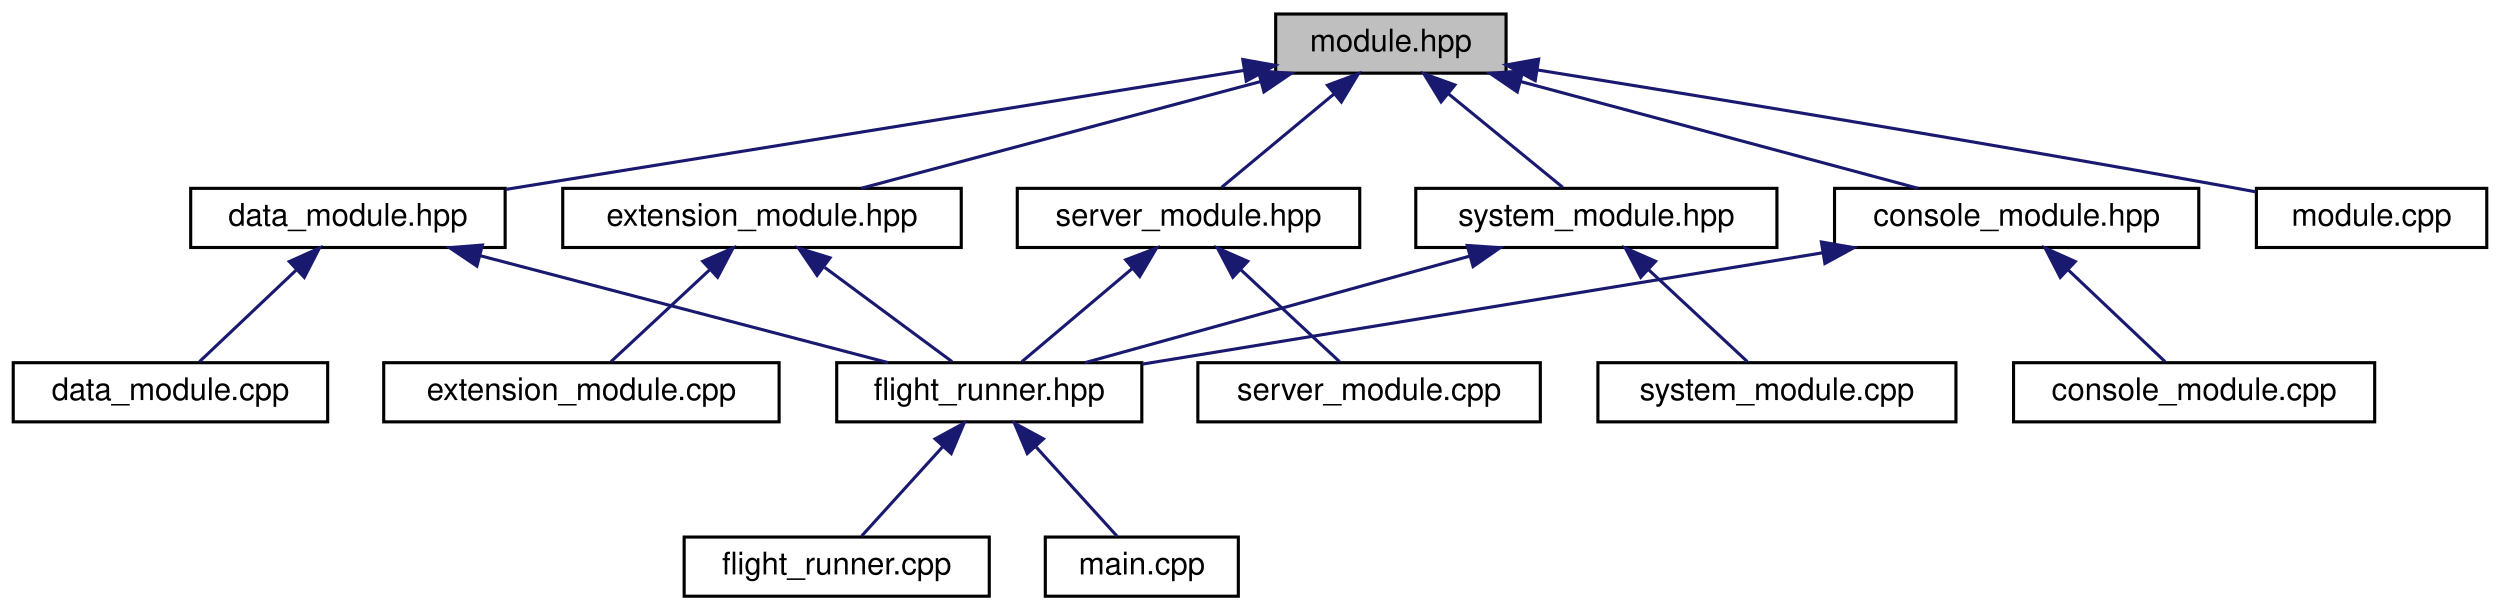
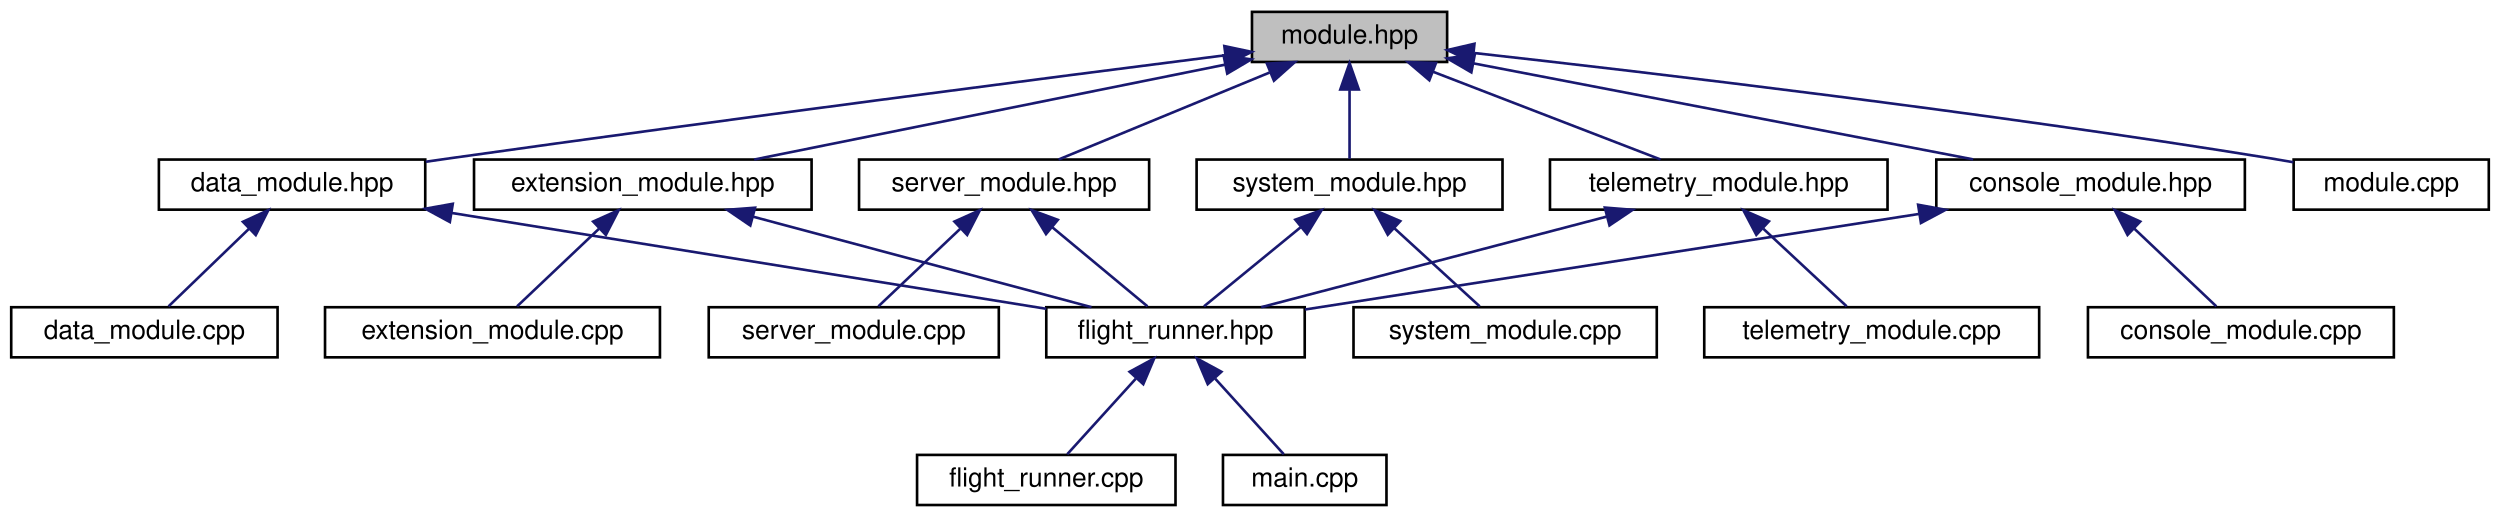
- <svg xmlns="http://www.w3.org/2000/svg" xmlns:xlink="http://www.w3.org/1999/xlink" width="803pt" height="196pt" viewBox="0.00 0.00 802.50 196.00">
+ <svg xmlns="http://www.w3.org/2000/svg" xmlns:xlink="http://www.w3.org/1999/xlink" width="948pt" height="196pt" viewBox="0.00 0.00 947.50 196.00">
  <g id="graph0" class="graph" transform="scale(1 1) rotate(0) translate(4 192)">
    <g id="node1" class="node">
      <g id="a_node1">
        <a xlink:title="The header file for the base module class.">
-           <polygon fill="#bfbfbf" stroke="black" points="405.5,-168.5 405.5,-187.5 479.5,-187.5 479.5,-168.5 405.5,-168.5" />
-           <text text-anchor="middle" x="442.5" y="-175.5" font-family="Helvetica,sans-Serif" font-size="10.00">module.hpp</text>
+           <polygon fill="#bfbfbf" stroke="black" points="470.5,-168.5 470.5,-187.5 544.5,-187.5 544.5,-168.5 470.5,-168.5" />
+           <text text-anchor="middle" x="507.5" y="-175.5" font-family="Helvetica,sans-Serif" font-size="10.00">module.hpp</text>
        </a>
      </g>
    </g>
    <g id="node2" class="node">
      <g id="a_node2">
        <a xlink:href="console__module_8hpp.html" target="_top" xlink:title=" ">
-           <polygon fill="none" stroke="black" points="585,-112.5 585,-131.5 702,-131.5 702,-112.5 585,-112.5" />
-           <text text-anchor="middle" x="643.5" y="-119.5" font-family="Helvetica,sans-Serif" font-size="10.00">console_module.hpp</text>
+           <polygon fill="none" stroke="black" points="730,-112.5 730,-131.5 847,-131.5 847,-112.5 730,-112.5" />
+           <text text-anchor="middle" x="788.5" y="-119.5" font-family="Helvetica,sans-Serif" font-size="10.00">console_module.hpp</text>
        </a>
      </g>
    </g>
    <g id="edge1" class="edge">
-       <path fill="none" stroke="midnightblue" d="M484.08,-165.83C522.03,-155.63 577.31,-140.78 611.8,-131.52" />
-       <polygon fill="midnightblue" stroke="midnightblue" points="483.1,-162.47 474.35,-168.44 484.91,-169.23 483.1,-162.47" />
+       <path fill="none" stroke="midnightblue" d="M554.63,-167.94C607.41,-157.8 692.29,-141.49 743.97,-131.56" />
+       <polygon fill="midnightblue" stroke="midnightblue" points="553.68,-164.56 544.52,-169.88 555.01,-171.43 553.68,-164.56" />
    </g>
    <g id="node7" class="node">
      <g id="a_node7">
        <a xlink:href="data__module_8hpp.html" target="_top" xlink:title="The data module header file.">
-           <polygon fill="none" stroke="black" points="57,-112.5 57,-131.5 158,-131.5 158,-112.5 57,-112.5" />
-           <text text-anchor="middle" x="107.5" y="-119.5" font-family="Helvetica,sans-Serif" font-size="10.00">data_module.hpp</text>
+           <polygon fill="none" stroke="black" points="56,-112.5 56,-131.5 157,-131.5 157,-112.5 56,-112.5" />
+           <text text-anchor="middle" x="106.5" y="-119.5" font-family="Helvetica,sans-Serif" font-size="10.00">data_module.hpp</text>
        </a>
      </g>
    </g>
    <g id="edge6" class="edge">
-       <path fill="none" stroke="midnightblue" d="M395.37,-169.4C332.73,-159.31 222.51,-141.54 158.15,-131.16" />
-       <polygon fill="midnightblue" stroke="midnightblue" points="394.94,-172.88 405.37,-171.01 396.05,-165.97 394.94,-172.88" />
+       <path fill="none" stroke="midnightblue" d="M460.32,-171.04C394.48,-162.67 271.32,-146.78 166.5,-132 163.48,-131.57 160.37,-131.13 157.23,-130.67" />
+       <polygon fill="midnightblue" stroke="midnightblue" points="460.02,-174.53 470.38,-172.32 460.9,-167.59 460.02,-174.53" />
    </g>
    <g id="node9" class="node">
      <g id="a_node9">
        <a xlink:href="extension__module_8hpp.html" target="_top" xlink:title="This is the header file for the new extension module.">
-           <polygon fill="none" stroke="black" points="176.5,-112.5 176.5,-131.5 304.5,-131.5 304.5,-112.5 176.5,-112.5" />
-           <text text-anchor="middle" x="240.5" y="-119.5" font-family="Helvetica,sans-Serif" font-size="10.00">extension_module.hpp</text>
+           <polygon fill="none" stroke="black" points="175.5,-112.5 175.5,-131.5 303.5,-131.5 303.5,-112.5 175.5,-112.5" />
+           <text text-anchor="middle" x="239.5" y="-119.5" font-family="Helvetica,sans-Serif" font-size="10.00">extension_module.hpp</text>
        </a>
      </g>
    </g>
    <g id="edge9" class="edge">
-       <path fill="none" stroke="midnightblue" d="M400.71,-165.83C362.57,-155.63 307.02,-140.78 272.36,-131.52" />
-       <polygon fill="midnightblue" stroke="midnightblue" points="399.93,-169.24 410.49,-168.44 401.74,-162.48 399.93,-169.24" />
+       <path fill="none" stroke="midnightblue" d="M460.22,-167.47C409.67,-157.29 330.27,-141.29 281.74,-131.51" />
+       <polygon fill="midnightblue" stroke="midnightblue" points="459.74,-170.95 470.24,-169.49 461.12,-164.09 459.74,-170.95" />
    </g>
    <g id="node11" class="node">
      <g id="a_node11">
        <a xlink:href="module_8cpp.html" target="_top" xlink:title="Implementation of the module base class.">
-           <polygon fill="none" stroke="black" points="720.5,-112.5 720.5,-131.5 794.5,-131.5 794.5,-112.5 720.5,-112.5" />
-           <text text-anchor="middle" x="757.5" y="-119.5" font-family="Helvetica,sans-Serif" font-size="10.00">module.cpp</text>
+           <polygon fill="none" stroke="black" points="865.5,-112.5 865.5,-131.5 939.5,-131.5 939.5,-112.5 865.5,-112.5" />
+           <text text-anchor="middle" x="902.5" y="-119.5" font-family="Helvetica,sans-Serif" font-size="10.00">module.cpp</text>
        </a>
      </g>
    </g>
    <g id="edge12" class="edge">
-       <path fill="none" stroke="midnightblue" d="M489.46,-169.55C543.2,-160.92 633.81,-146.1 711.5,-132 714.38,-131.48 717.36,-130.92 720.36,-130.36" />
-       <polygon fill="midnightblue" stroke="midnightblue" points="488.86,-166.1 479.54,-171.13 489.97,-173.01 488.86,-166.1" />
+       <path fill="none" stroke="midnightblue" d="M554.81,-171.89C622.05,-164.4 749.03,-149.42 856.5,-132 859.39,-131.53 862.38,-131.02 865.38,-130.48" />
+       <polygon fill="midnightblue" stroke="midnightblue" points="554.1,-168.44 544.55,-173.02 554.87,-175.4 554.1,-168.44" />
    </g>
    <g id="node12" class="node">
      <g id="a_node12">
        <a xlink:href="server__module_8hpp.html" target="_top" xlink:title="Header file for the server module.">
-           <polygon fill="none" stroke="black" points="322.5,-112.5 322.5,-131.5 432.5,-131.5 432.5,-112.5 322.5,-112.5" />
-           <text text-anchor="middle" x="377.5" y="-119.5" font-family="Helvetica,sans-Serif" font-size="10.00">server_module.hpp</text>
+           <polygon fill="none" stroke="black" points="321.5,-112.5 321.5,-131.5 431.5,-131.5 431.5,-112.5 321.5,-112.5" />
+           <text text-anchor="middle" x="376.5" y="-119.5" font-family="Helvetica,sans-Serif" font-size="10.00">server_module.hpp</text>
        </a>
      </g>
    </g>
    <g id="edge13" class="edge">
-       <path fill="none" stroke="midnightblue" d="M424.23,-161.82C412.58,-152.15 397.9,-139.95 388.13,-131.83" />
-       <polygon fill="midnightblue" stroke="midnightblue" points="422.13,-164.63 432.06,-168.32 426.6,-159.24 422.13,-164.63" />
+       <path fill="none" stroke="midnightblue" d="M477.18,-164.5C452.62,-154.38 418.68,-140.39 397.16,-131.52" />
+       <polygon fill="midnightblue" stroke="midnightblue" points="476.16,-167.87 486.74,-168.44 478.83,-161.4 476.16,-167.87" />
    </g>
    <g id="node14" class="node">
      <g id="a_node14">
        <a xlink:href="system__module_8hpp.html" target="_top" xlink:title=" ">
-           <polygon fill="none" stroke="black" points="450.5,-112.5 450.5,-131.5 566.5,-131.5 566.5,-112.5 450.5,-112.5" />
-           <text text-anchor="middle" x="508.5" y="-119.5" font-family="Helvetica,sans-Serif" font-size="10.00">system_module.hpp</text>
+           <polygon fill="none" stroke="black" points="449.5,-112.5 449.5,-131.5 565.5,-131.5 565.5,-112.5 449.5,-112.5" />
+           <text text-anchor="middle" x="507.5" y="-119.5" font-family="Helvetica,sans-Serif" font-size="10.00">system_module.hpp</text>
        </a>
      </g>
    </g>
    <g id="edge16" class="edge">
-       <path fill="none" stroke="midnightblue" d="M461.05,-161.82C472.88,-152.15 487.79,-139.95 497.7,-131.83" />
-       <polygon fill="midnightblue" stroke="midnightblue" points="458.63,-159.28 453.1,-168.32 463.06,-164.7 458.63,-159.28" />
+       <path fill="none" stroke="midnightblue" d="M507.5,-157.8C507.5,-148.91 507.5,-138.78 507.5,-131.75" />
+       <polygon fill="midnightblue" stroke="midnightblue" points="504,-158.08 507.5,-168.08 511,-158.08 504,-158.08" />
+     </g>
+     <g id="node16" class="node">
+       <g id="a_node16">
+         <a xlink:href="telemetry__module_8hpp.html" target="_top" xlink:title="The telemetry module.">
+           <polygon fill="none" stroke="black" points="583.5,-112.5 583.5,-131.5 711.5,-131.5 711.5,-112.5 583.5,-112.5" />
+           <text text-anchor="middle" x="647.5" y="-119.5" font-family="Helvetica,sans-Serif" font-size="10.00">telemetry_module.hpp</text>
+         </a>
+       </g>
+     </g>
+     <g id="edge19" class="edge">
+       <path fill="none" stroke="midnightblue" d="M539.2,-164.77C565.5,-154.63 602.22,-140.47 625.42,-131.52" />
+       <polygon fill="midnightblue" stroke="midnightblue" points="537.75,-161.58 529.68,-168.44 540.27,-168.11 537.75,-161.58" />
    </g>
    <g id="node3" class="node">
      <g id="a_node3">
        <a xlink:href="flight__runner_8hpp.html" target="_top" xlink:title=" ">
-           <polygon fill="none" stroke="black" points="264.5,-56.5 264.5,-75.5 362.5,-75.5 362.5,-56.5 264.5,-56.5" />
-           <text text-anchor="middle" x="313.5" y="-63.5" font-family="Helvetica,sans-Serif" font-size="10.00">flight_runner.hpp</text>
+           <polygon fill="none" stroke="black" points="392.5,-56.5 392.5,-75.5 490.5,-75.5 490.5,-56.5 392.5,-56.5" />
+           <text text-anchor="middle" x="441.5" y="-63.5" font-family="Helvetica,sans-Serif" font-size="10.00">flight_runner.hpp</text>
        </a>
      </g>
    </g>
    <g id="edge2" class="edge">
-       <path fill="none" stroke="midnightblue" d="M581.33,-110.83C517.92,-100.45 420.8,-84.56 362.58,-75.03" />
-       <polygon fill="midnightblue" stroke="midnightblue" points="580.78,-114.28 591.21,-112.44 581.91,-107.37 580.78,-114.28" />
+       <path fill="none" stroke="midnightblue" d="M723.41,-110.87C655.82,-100.35 551.6,-84.13 490.62,-74.64" />
+       <polygon fill="midnightblue" stroke="midnightblue" points="723.1,-114.36 733.52,-112.44 724.17,-107.45 723.1,-114.36" />
    </g>
    <g id="node6" class="node">
      <g id="a_node6">
        <a xlink:href="console__module_8cpp.html" target="_top" xlink:title=" ">
-           <polygon fill="none" stroke="black" points="642.5,-56.5 642.5,-75.5 758.5,-75.5 758.5,-56.5 642.5,-56.5" />
-           <text text-anchor="middle" x="700.5" y="-63.5" font-family="Helvetica,sans-Serif" font-size="10.00">console_module.cpp</text>
+           <polygon fill="none" stroke="black" points="787.5,-56.5 787.5,-75.5 903.5,-75.5 903.5,-56.5 787.5,-56.5" />
+           <text text-anchor="middle" x="845.5" y="-63.5" font-family="Helvetica,sans-Serif" font-size="10.00">console_module.cpp</text>
        </a>
      </g>
    </g>
    <g id="edge5" class="edge">
-       <path fill="none" stroke="midnightblue" d="M660.12,-105.25C670.23,-95.67 682.78,-83.79 691.18,-75.83" />
-       <polygon fill="midnightblue" stroke="midnightblue" points="657.51,-102.91 652.66,-112.32 662.32,-107.99 657.51,-102.91" />
+       <path fill="none" stroke="midnightblue" d="M805.12,-105.25C815.23,-95.67 827.78,-83.79 836.18,-75.83" />
+       <polygon fill="midnightblue" stroke="midnightblue" points="802.51,-102.91 797.66,-112.32 807.32,-107.99 802.51,-102.91" />
    </g>
    <g id="node4" class="node">
      <g id="a_node4">
        <a xlink:href="flight__runner_8cpp.html" target="_top" xlink:title=" ">
-           <polygon fill="none" stroke="black" points="215.5,-0.5 215.5,-19.5 313.5,-19.5 313.5,-0.5 215.5,-0.5" />
-           <text text-anchor="middle" x="264.5" y="-7.5" font-family="Helvetica,sans-Serif" font-size="10.00">flight_runner.cpp</text>
+           <polygon fill="none" stroke="black" points="343.5,-0.5 343.5,-19.5 441.5,-19.5 441.5,-0.5 343.5,-0.5" />
+           <text text-anchor="middle" x="392.5" y="-7.5" font-family="Helvetica,sans-Serif" font-size="10.00">flight_runner.cpp</text>
        </a>
      </g>
    </g>
    <g id="edge3" class="edge">
-       <path fill="none" stroke="midnightblue" d="M298.47,-48.43C289.88,-38.97 279.46,-27.48 272.44,-19.75" />
-       <polygon fill="midnightblue" stroke="midnightblue" points="296.1,-51.03 305.41,-56.08 301.28,-46.33 296.1,-51.03" />
+       <path fill="none" stroke="midnightblue" d="M426.47,-48.43C417.88,-38.97 407.46,-27.48 400.44,-19.75" />
+       <polygon fill="midnightblue" stroke="midnightblue" points="424.1,-51.03 433.41,-56.08 429.28,-46.33 424.1,-51.03" />
    </g>
    <g id="node5" class="node">
      <g id="a_node5">
        <a xlink:href="main_8cpp.html" target="_top" xlink:title="Defines the entry point/main function of the Flight Computer software.">
-           <polygon fill="none" stroke="black" points="331.5,-0.5 331.5,-19.5 393.5,-19.5 393.5,-0.5 331.5,-0.5" />
-           <text text-anchor="middle" x="362.5" y="-7.5" font-family="Helvetica,sans-Serif" font-size="10.00">main.cpp</text>
+           <polygon fill="none" stroke="black" points="459.5,-0.5 459.5,-19.5 521.5,-19.5 521.5,-0.5 459.5,-0.5" />
+           <text text-anchor="middle" x="490.5" y="-7.5" font-family="Helvetica,sans-Serif" font-size="10.00">main.cpp</text>
        </a>
      </g>
    </g>
    <g id="edge4" class="edge">
-       <path fill="none" stroke="midnightblue" d="M328.53,-48.43C337.12,-38.97 347.54,-27.48 354.56,-19.75" />
-       <polygon fill="midnightblue" stroke="midnightblue" points="325.72,-46.33 321.59,-56.08 330.9,-51.03 325.72,-46.33" />
+       <path fill="none" stroke="midnightblue" d="M456.53,-48.43C465.12,-38.97 475.54,-27.48 482.56,-19.75" />
+       <polygon fill="midnightblue" stroke="midnightblue" points="453.72,-46.33 449.59,-56.08 458.9,-51.03 453.72,-46.33" />
    </g>
    <g id="edge7" class="edge">
-       <path fill="none" stroke="midnightblue" d="M150.12,-109.83C189.01,-99.63 245.66,-84.78 281.01,-75.52" />
-       <polygon fill="midnightblue" stroke="midnightblue" points="148.93,-106.52 140.14,-112.44 150.7,-113.29 148.93,-106.52" />
+       <path fill="none" stroke="midnightblue" d="M167.06,-111.24C231.65,-100.83 332.7,-84.54 392.48,-74.9" />
+       <polygon fill="midnightblue" stroke="midnightblue" points="166.33,-107.81 157.02,-112.86 167.45,-114.72 166.33,-107.81" />
    </g>
    <g id="node8" class="node">
      <g id="a_node8">
        <a xlink:href="data__module_8cpp.html" target="_top" xlink:title=" ">
          <polygon fill="none" stroke="black" points="0,-56.5 0,-75.5 101,-75.5 101,-56.5 0,-56.5" />
          <text text-anchor="middle" x="50.5" y="-63.5" font-family="Helvetica,sans-Serif" font-size="10.00">data_module.cpp</text>
        </a>
      </g>
    </g>
    <g id="edge8" class="edge">
-       <path fill="none" stroke="midnightblue" d="M90.88,-105.25C80.77,-95.67 68.22,-83.79 59.82,-75.83" />
-       <polygon fill="midnightblue" stroke="midnightblue" points="88.68,-107.99 98.34,-112.32 93.49,-102.91 88.68,-107.99" />
+       <path fill="none" stroke="midnightblue" d="M90.17,-105.25C80.24,-95.67 67.91,-83.79 59.66,-75.83" />
+       <polygon fill="midnightblue" stroke="midnightblue" points="87.87,-107.9 97.5,-112.32 92.73,-102.86 87.87,-107.9" />
    </g>
    <g id="edge10" class="edge">
-       <path fill="none" stroke="midnightblue" d="M260.64,-106.1C273.78,-96.38 290.48,-84.03 301.56,-75.83" />
-       <polygon fill="midnightblue" stroke="midnightblue" points="258.19,-103.56 252.23,-112.32 262.35,-109.19 258.19,-103.56" />
+       <path fill="none" stroke="midnightblue" d="M281.29,-109.83C319.43,-99.63 374.98,-84.78 409.64,-75.52" />
+       <polygon fill="midnightblue" stroke="midnightblue" points="280.26,-106.48 271.51,-112.44 282.07,-113.24 280.26,-106.48" />
    </g>
    <g id="node10" class="node">
      <g id="a_node10">
        <a xlink:href="extension__module_8cpp.html" target="_top" xlink:title="The implementation of the new extension module.">
          <polygon fill="none" stroke="black" points="119,-56.5 119,-75.5 246,-75.5 246,-56.5 119,-56.5" />
          <text text-anchor="middle" x="182.5" y="-63.5" font-family="Helvetica,sans-Serif" font-size="10.00">extension_module.cpp</text>
        </a>
      </g>
    </g>
    <g id="edge11" class="edge">
-       <path fill="none" stroke="midnightblue" d="M223.59,-105.25C213.3,-95.67 200.53,-83.79 191.99,-75.83" />
-       <polygon fill="midnightblue" stroke="midnightblue" points="221.48,-108.07 231.18,-112.32 226.25,-102.95 221.48,-108.07" />
+       <path fill="none" stroke="midnightblue" d="M222.88,-105.25C212.77,-95.67 200.22,-83.79 191.82,-75.83" />
+       <polygon fill="midnightblue" stroke="midnightblue" points="220.68,-107.99 230.34,-112.32 225.49,-102.91 220.68,-107.99" />
    </g>
    <g id="edge14" class="edge">
-       <path fill="none" stroke="midnightblue" d="M359.51,-105.82C348.04,-96.15 333.59,-83.95 323.97,-75.83" />
-       <polygon fill="midnightblue" stroke="midnightblue" points="357.32,-108.55 367.22,-112.32 361.83,-103.2 357.32,-108.55" />
+       <path fill="none" stroke="midnightblue" d="M394.77,-105.82C406.42,-96.15 421.1,-83.95 430.87,-75.83" />
+       <polygon fill="midnightblue" stroke="midnightblue" points="392.4,-103.24 386.94,-112.32 396.87,-108.63 392.4,-103.24" />
    </g>
    <g id="node13" class="node">
      <g id="a_node13">
        <a xlink:href="server__module_8cpp.html" target="_top" xlink:title="The server module class implementation.">
-           <polygon fill="none" stroke="black" points="380.5,-56.5 380.5,-75.5 490.5,-75.5 490.5,-56.5 380.5,-56.5" />
-           <text text-anchor="middle" x="435.5" y="-63.5" font-family="Helvetica,sans-Serif" font-size="10.00">server_module.cpp</text>
+           <polygon fill="none" stroke="black" points="264.5,-56.5 264.5,-75.5 374.5,-75.5 374.5,-56.5 264.5,-56.5" />
+           <text text-anchor="middle" x="319.5" y="-63.5" font-family="Helvetica,sans-Serif" font-size="10.00">server_module.cpp</text>
        </a>
      </g>
    </g>
    <g id="edge15" class="edge">
-       <path fill="none" stroke="midnightblue" d="M394.41,-105.25C404.7,-95.67 417.47,-83.79 426.01,-75.83" />
-       <polygon fill="midnightblue" stroke="midnightblue" points="391.75,-102.95 386.82,-112.32 396.52,-108.07 391.75,-102.95" />
+       <path fill="none" stroke="midnightblue" d="M359.88,-105.25C349.77,-95.67 337.22,-83.79 328.82,-75.83" />
+       <polygon fill="midnightblue" stroke="midnightblue" points="357.68,-107.99 367.34,-112.32 362.49,-102.91 357.68,-107.99" />
    </g>
    <g id="edge17" class="edge">
-       <path fill="none" stroke="midnightblue" d="M467.69,-109.7C430.89,-99.51 377.57,-84.74 344.25,-75.52" />
-       <polygon fill="midnightblue" stroke="midnightblue" points="467.03,-113.15 477.6,-112.44 468.9,-106.4 467.03,-113.15" />
+       <path fill="none" stroke="midnightblue" d="M488.95,-105.82C477.12,-96.15 462.21,-83.95 452.3,-75.83" />
+       <polygon fill="midnightblue" stroke="midnightblue" points="486.94,-108.7 496.9,-112.32 491.37,-103.28 486.94,-108.7" />
    </g>
    <g id="node15" class="node">
      <g id="a_node15">
        <a xlink:href="system__module_8cpp.html" target="_top" xlink:title=" ">
          <polygon fill="none" stroke="black" points="509,-56.5 509,-75.5 624,-75.5 624,-56.5 509,-56.5" />
          <text text-anchor="middle" x="566.5" y="-63.5" font-family="Helvetica,sans-Serif" font-size="10.00">system_module.cpp</text>
        </a>
      </g>
    </g>
    <g id="edge18" class="edge">
-       <path fill="none" stroke="midnightblue" d="M525.41,-105.25C535.7,-95.67 548.47,-83.79 557.01,-75.83" />
-       <polygon fill="midnightblue" stroke="midnightblue" points="522.75,-102.95 517.82,-112.32 527.52,-108.07 522.75,-102.95" />
+       <path fill="none" stroke="midnightblue" d="M524.39,-105.54C534.91,-95.91 548.07,-83.87 556.85,-75.83" />
+       <polygon fill="midnightblue" stroke="midnightblue" points="521.99,-102.99 516.98,-112.32 526.72,-108.15 521.99,-102.99" />
+     </g>
+     <g id="edge20" class="edge">
+       <path fill="none" stroke="midnightblue" d="M604.88,-109.83C565.99,-99.63 509.34,-84.78 473.99,-75.52" />
+       <polygon fill="midnightblue" stroke="midnightblue" points="604.3,-113.29 614.86,-112.44 606.07,-106.52 604.3,-113.29" />
+     </g>
+     <g id="node17" class="node">
+       <g id="a_node17">
+         <a xlink:href="telemetry__module_8cpp.html" target="_top" xlink:title="The telemetry module.">
+           <polygon fill="none" stroke="black" points="642,-56.5 642,-75.5 769,-75.5 769,-56.5 642,-56.5" />
+           <text text-anchor="middle" x="705.5" y="-63.5" font-family="Helvetica,sans-Serif" font-size="10.00">telemetry_module.cpp</text>
+         </a>
+       </g>
+     </g>
+     <g id="edge21" class="edge">
+       <path fill="none" stroke="midnightblue" d="M664.41,-105.25C674.7,-95.67 687.47,-83.79 696.01,-75.83" />
+       <polygon fill="midnightblue" stroke="midnightblue" points="661.75,-102.95 656.82,-112.32 666.52,-108.07 661.75,-102.95" />
    </g>
  </g>
</svg>
